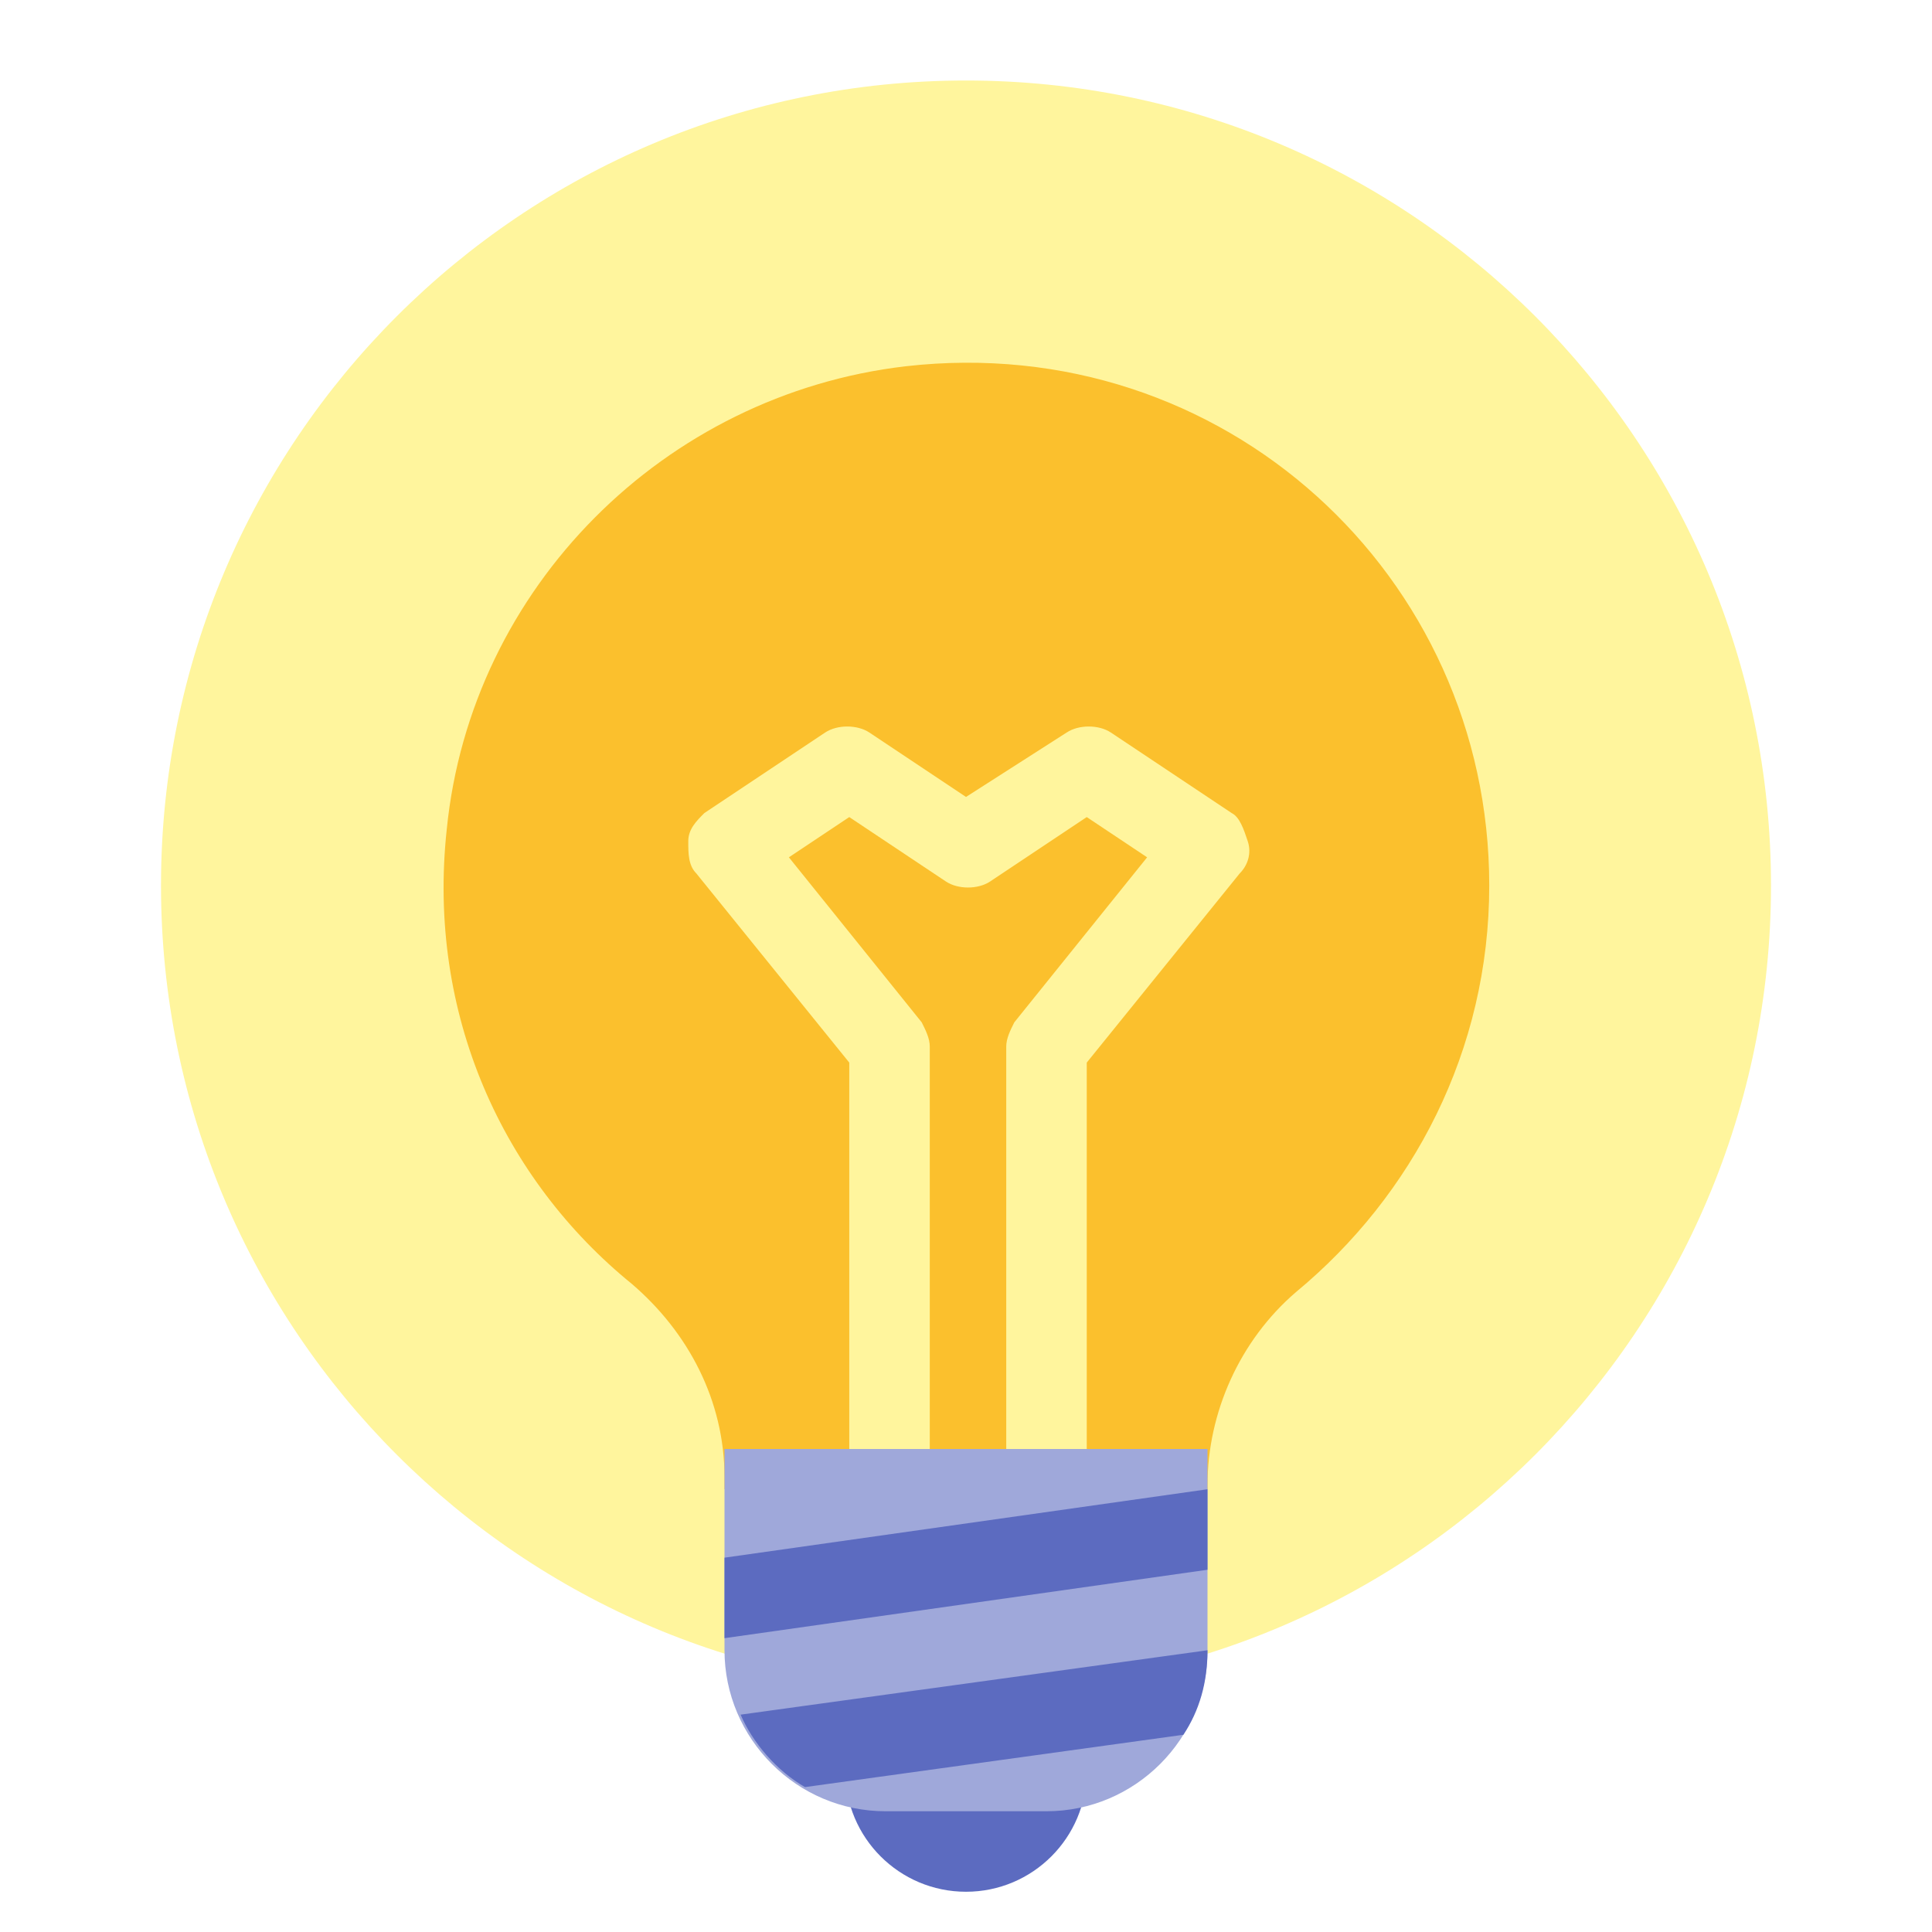
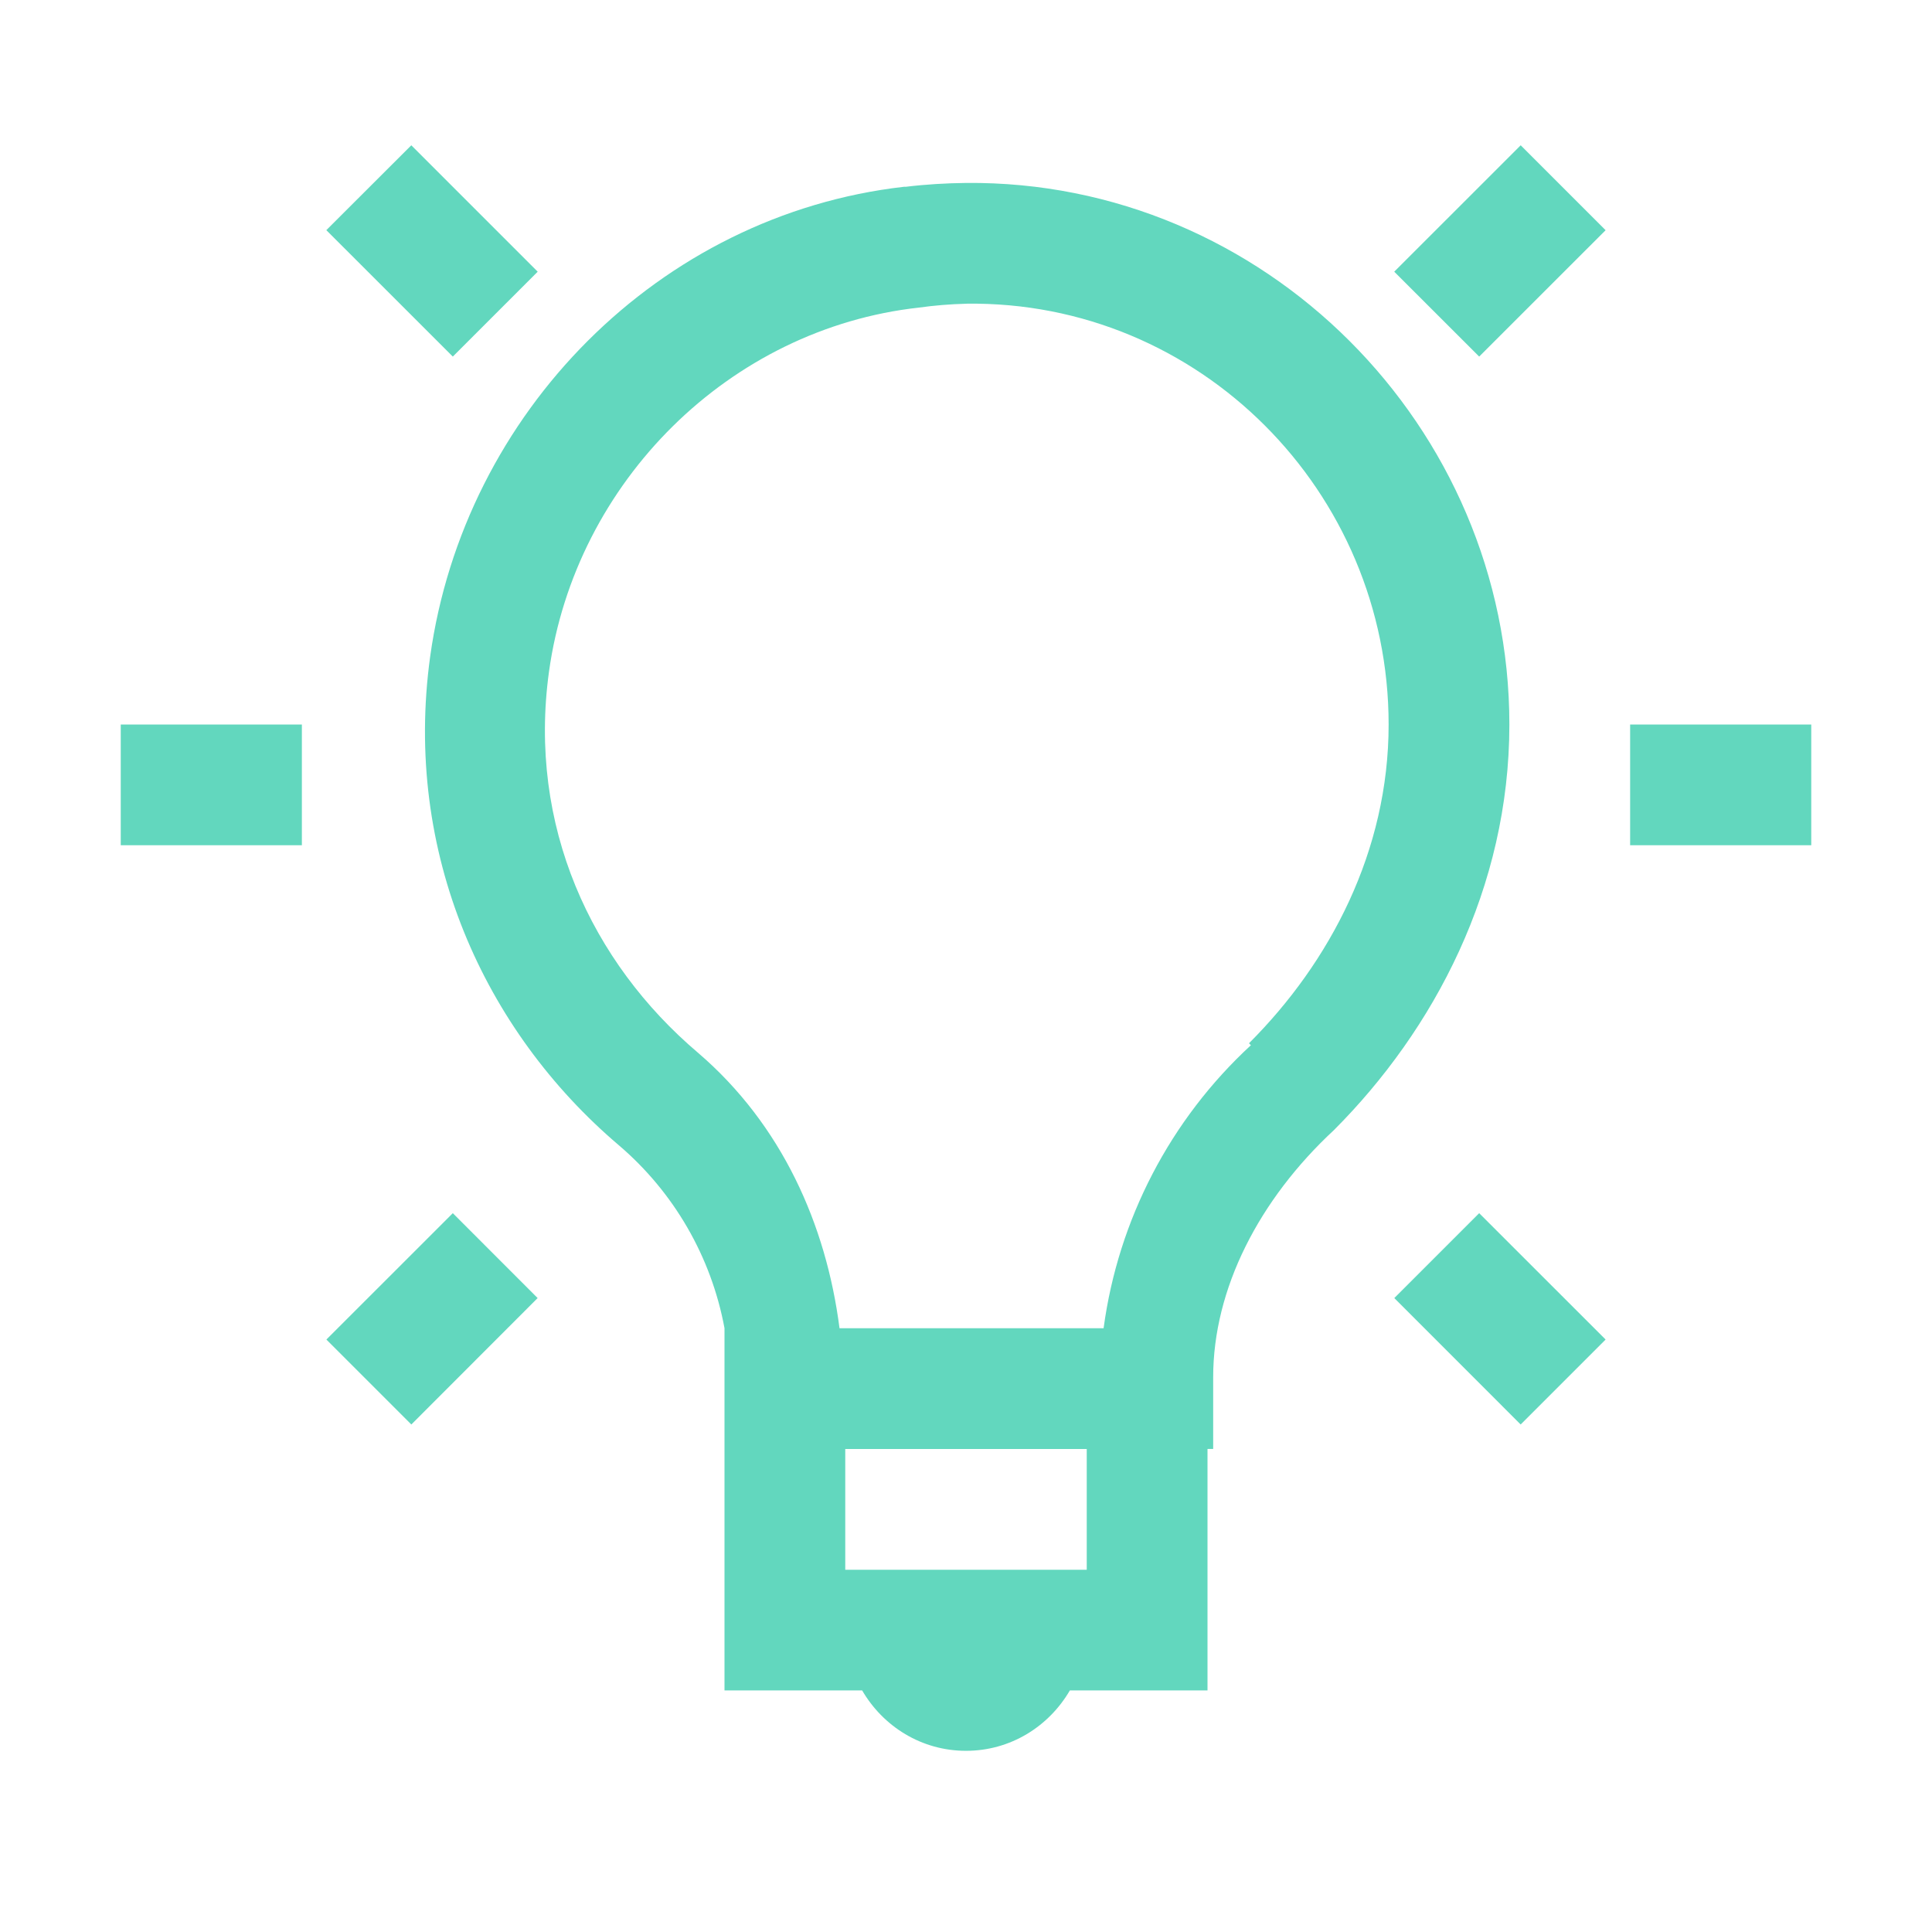
- <svg xmlns="http://www.w3.org/2000/svg" width="200" height="200" viewBox="0 0 48 48">
-   <circle cx="24" cy="22" r="20" fill="#FFF59D" />
-   <path fill="#FBC02D" d="M37 22c0-7.7-6.6-13.8-14.5-12.9c-6 .7-10.8 5.5-11.4 11.5c-.5 4.6 1.4 8.7 4.6 11.3c1.4 1.2 2.3 2.9 2.3 4.8v.3h12v-.1c0-1.8.8-3.6 2.2-4.8c2.9-2.4 4.8-6 4.8-10.1z" />
-   <path fill="#FFF59D" d="m30.6 20.2l-3-2c-.3-.2-.8-.2-1.1 0L24 19.8l-2.4-1.6c-.3-.2-.8-.2-1.1 0l-3 2c-.2.2-.4.4-.4.7s0 .6.2.8l3.8 4.7V37h2V26c0-.2-.1-.4-.2-.6l-3.3-4.1l1.5-1l2.4 1.6c.3.2.8.2 1.1 0l2.4-1.6l1.5 1l-3.3 4.1c-.1.2-.2.4-.2.6v11h2V26.4l3.8-4.7c.2-.2.3-.5.2-.8s-.2-.6-.4-.7z" />
-   <circle cx="24" cy="44" r="3" fill="#5C6BC0" />
-   <path fill="#9FA8DA" d="M26 45h-4c-2.2 0-4-1.8-4-4v-5h12v5c0 2.2-1.8 4-4 4z" />
-   <path fill="#5C6BC0" d="m30 41l-11.6 1.6c.3.7.9 1.4 1.6 1.8l9.4-1.3c.4-.6.6-1.3.6-2.1zm-12-2.3v2L30 39v-2z" />
+ <svg xmlns="http://www.w3.org/2000/svg" width="200" height="200" viewBox="0 0 32 32">
+   <path fill="#62D7BE" d="M6.813 2.406L5.405 3.812L7.5 5.906L8.906 4.5L6.812 2.406zm18.375 0L23.093 4.5L24.5 5.906l2.094-2.093l-1.407-1.407zM16 3.03c-.33.004-.664.023-1 .064c-.01 0-.02-.002-.03 0c-4.056.465-7.284 3.742-7.845 7.78c-.448 3.25.892 6.197 3.125 8.095a5.238 5.238 0 0 1 1.75 3.03v6h2.28c.348.597.983 1 1.72 1s1.372-.403 1.72-1H20v-4h.094v-1.188c0-1.466.762-2.944 2-4.093C23.75 17.06 25 14.705 25 12c0-4.94-4.066-9.016-9-8.97zm0 2c3.865-.054 7 3.11 7 6.97c0 2.094-.97 3.938-2.313 5.28l.032.032A7.792 7.792 0 0 0 18.279 22h-4.374c-.22-1.714-.955-3.373-2.344-4.563c-1.767-1.5-2.82-3.76-2.468-6.312c.437-3.15 2.993-5.683 6.125-6.03a6.91 6.91 0 0 1 .78-.064zM2 12v2h3v-2H2zm25 0v2h3v-2h-3zM7.5 20.094l-2.094 2.093l1.407 1.407L8.905 21.5L7.5 20.094zm17 0L23.094 21.5l2.093 2.094l1.407-1.407l-2.094-2.093zM14 24h4v2h-4v-2z" />
</svg>
